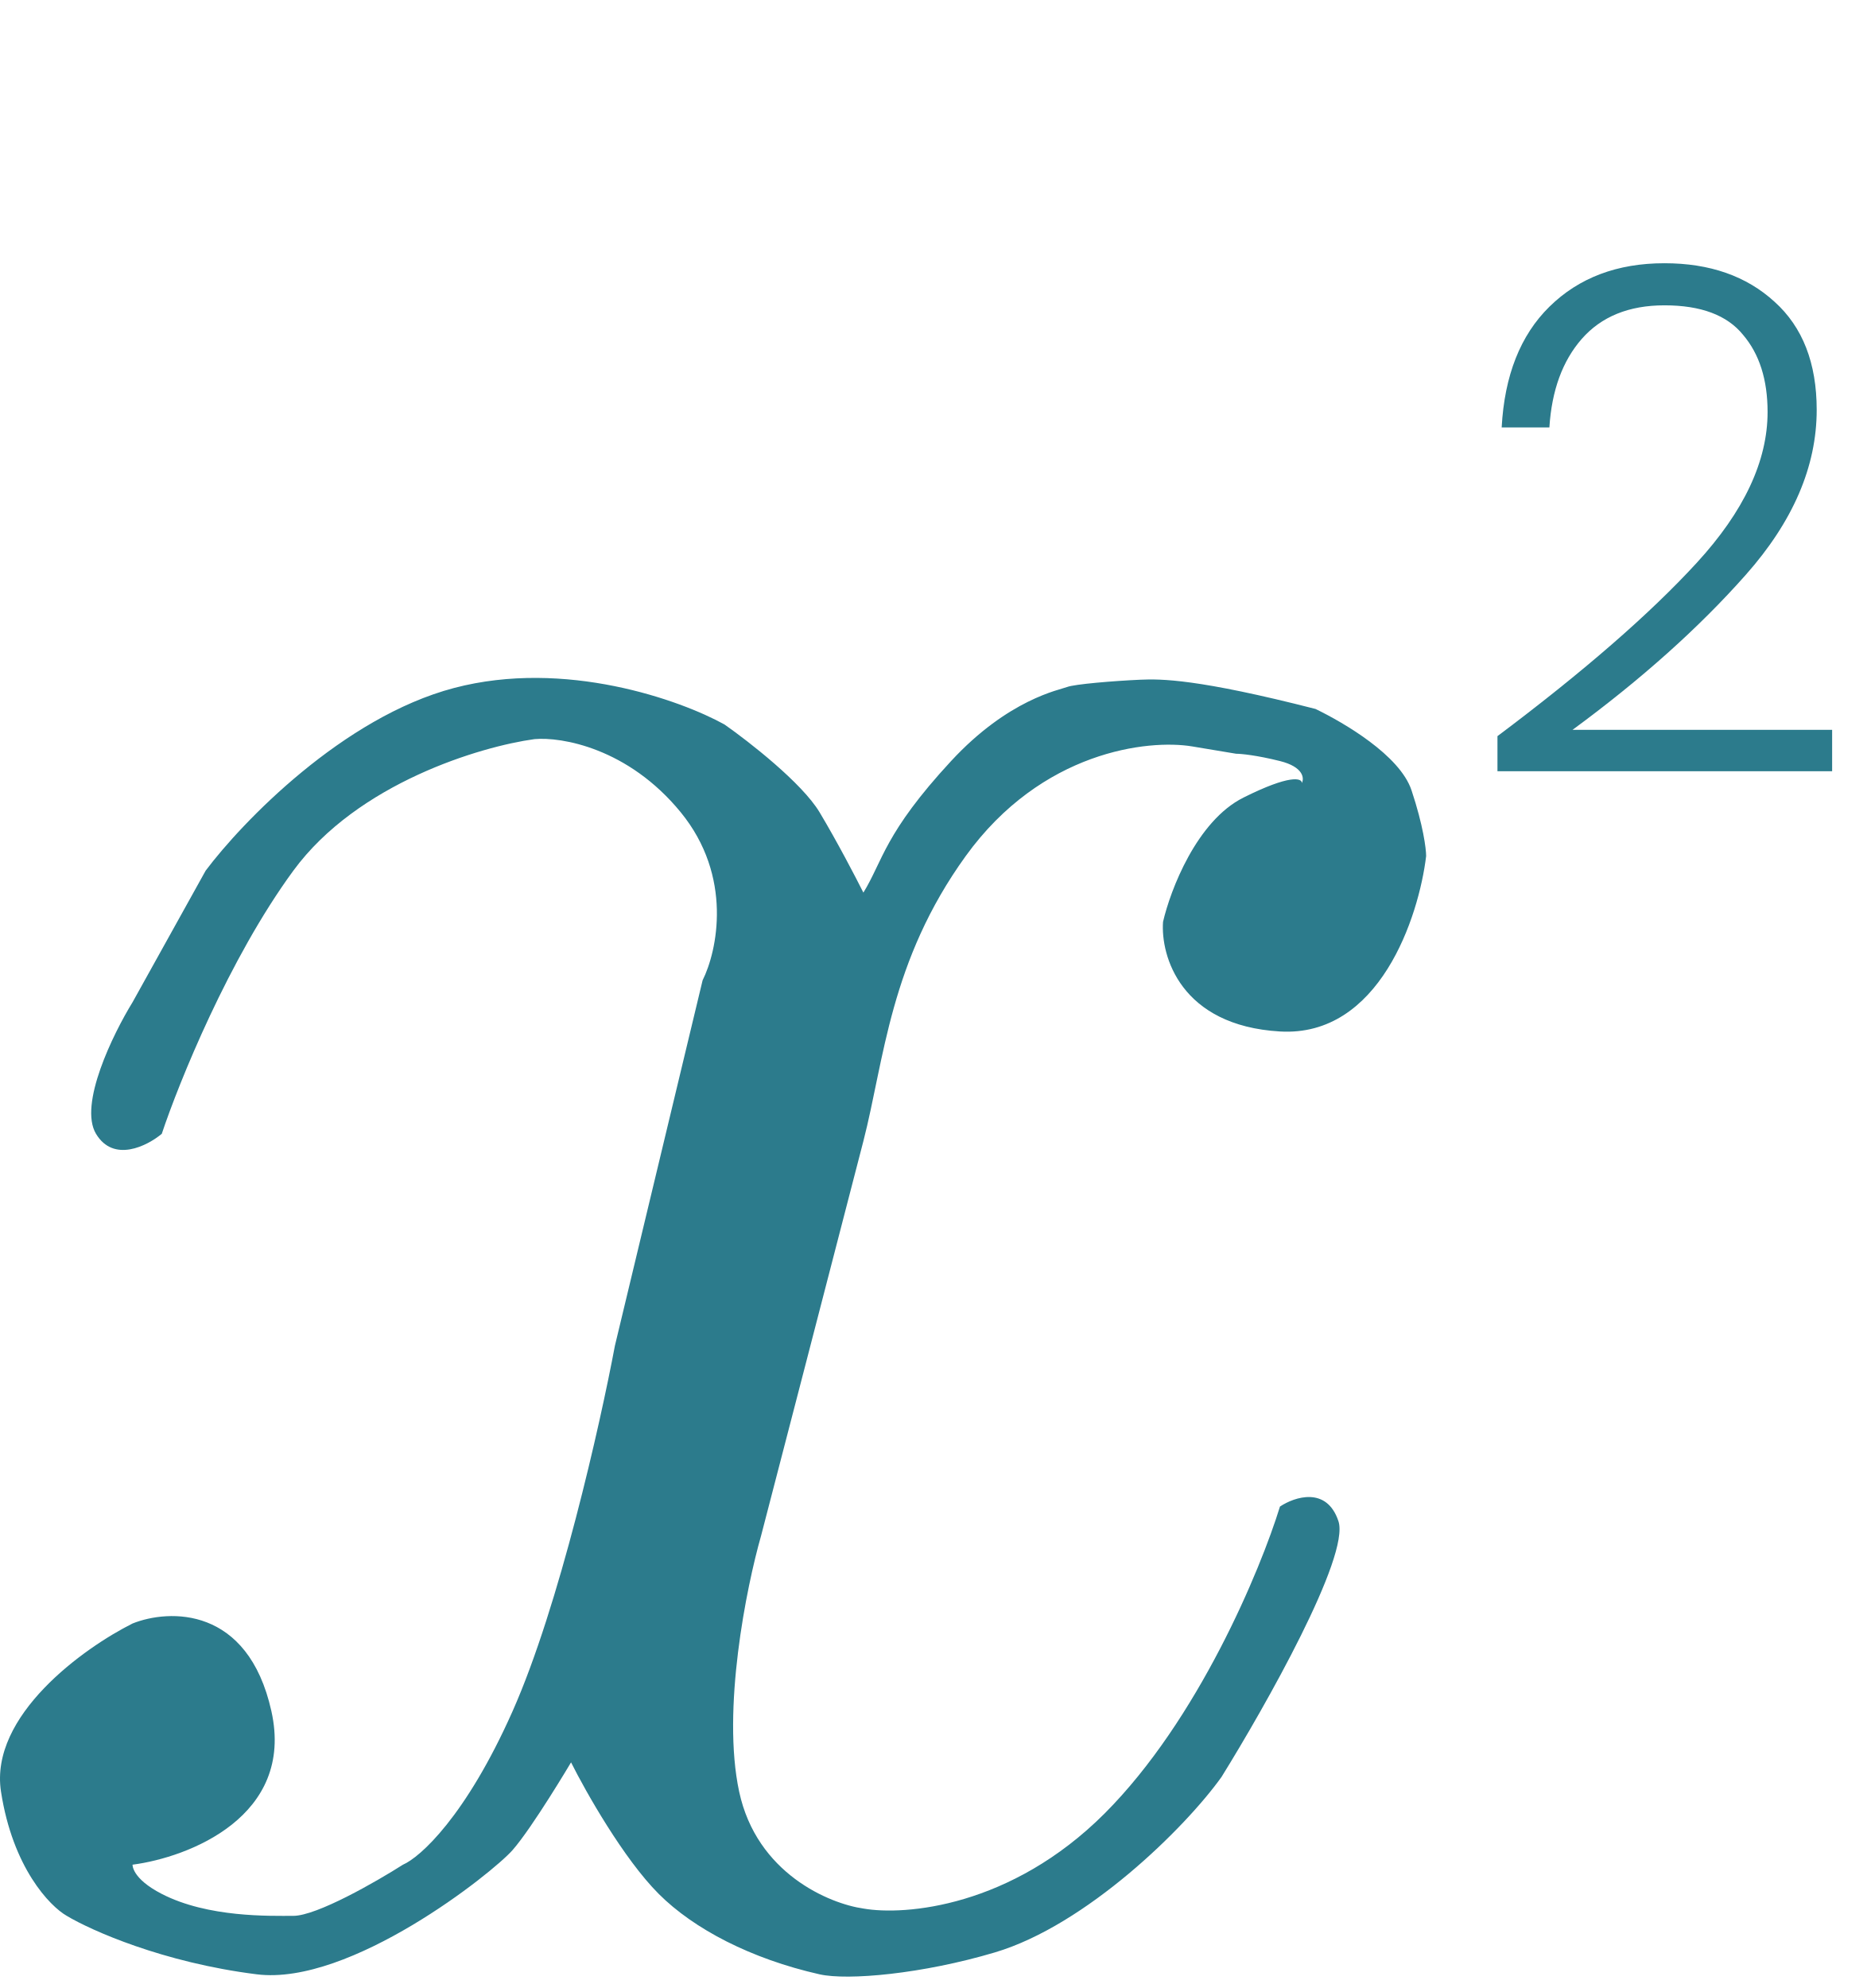
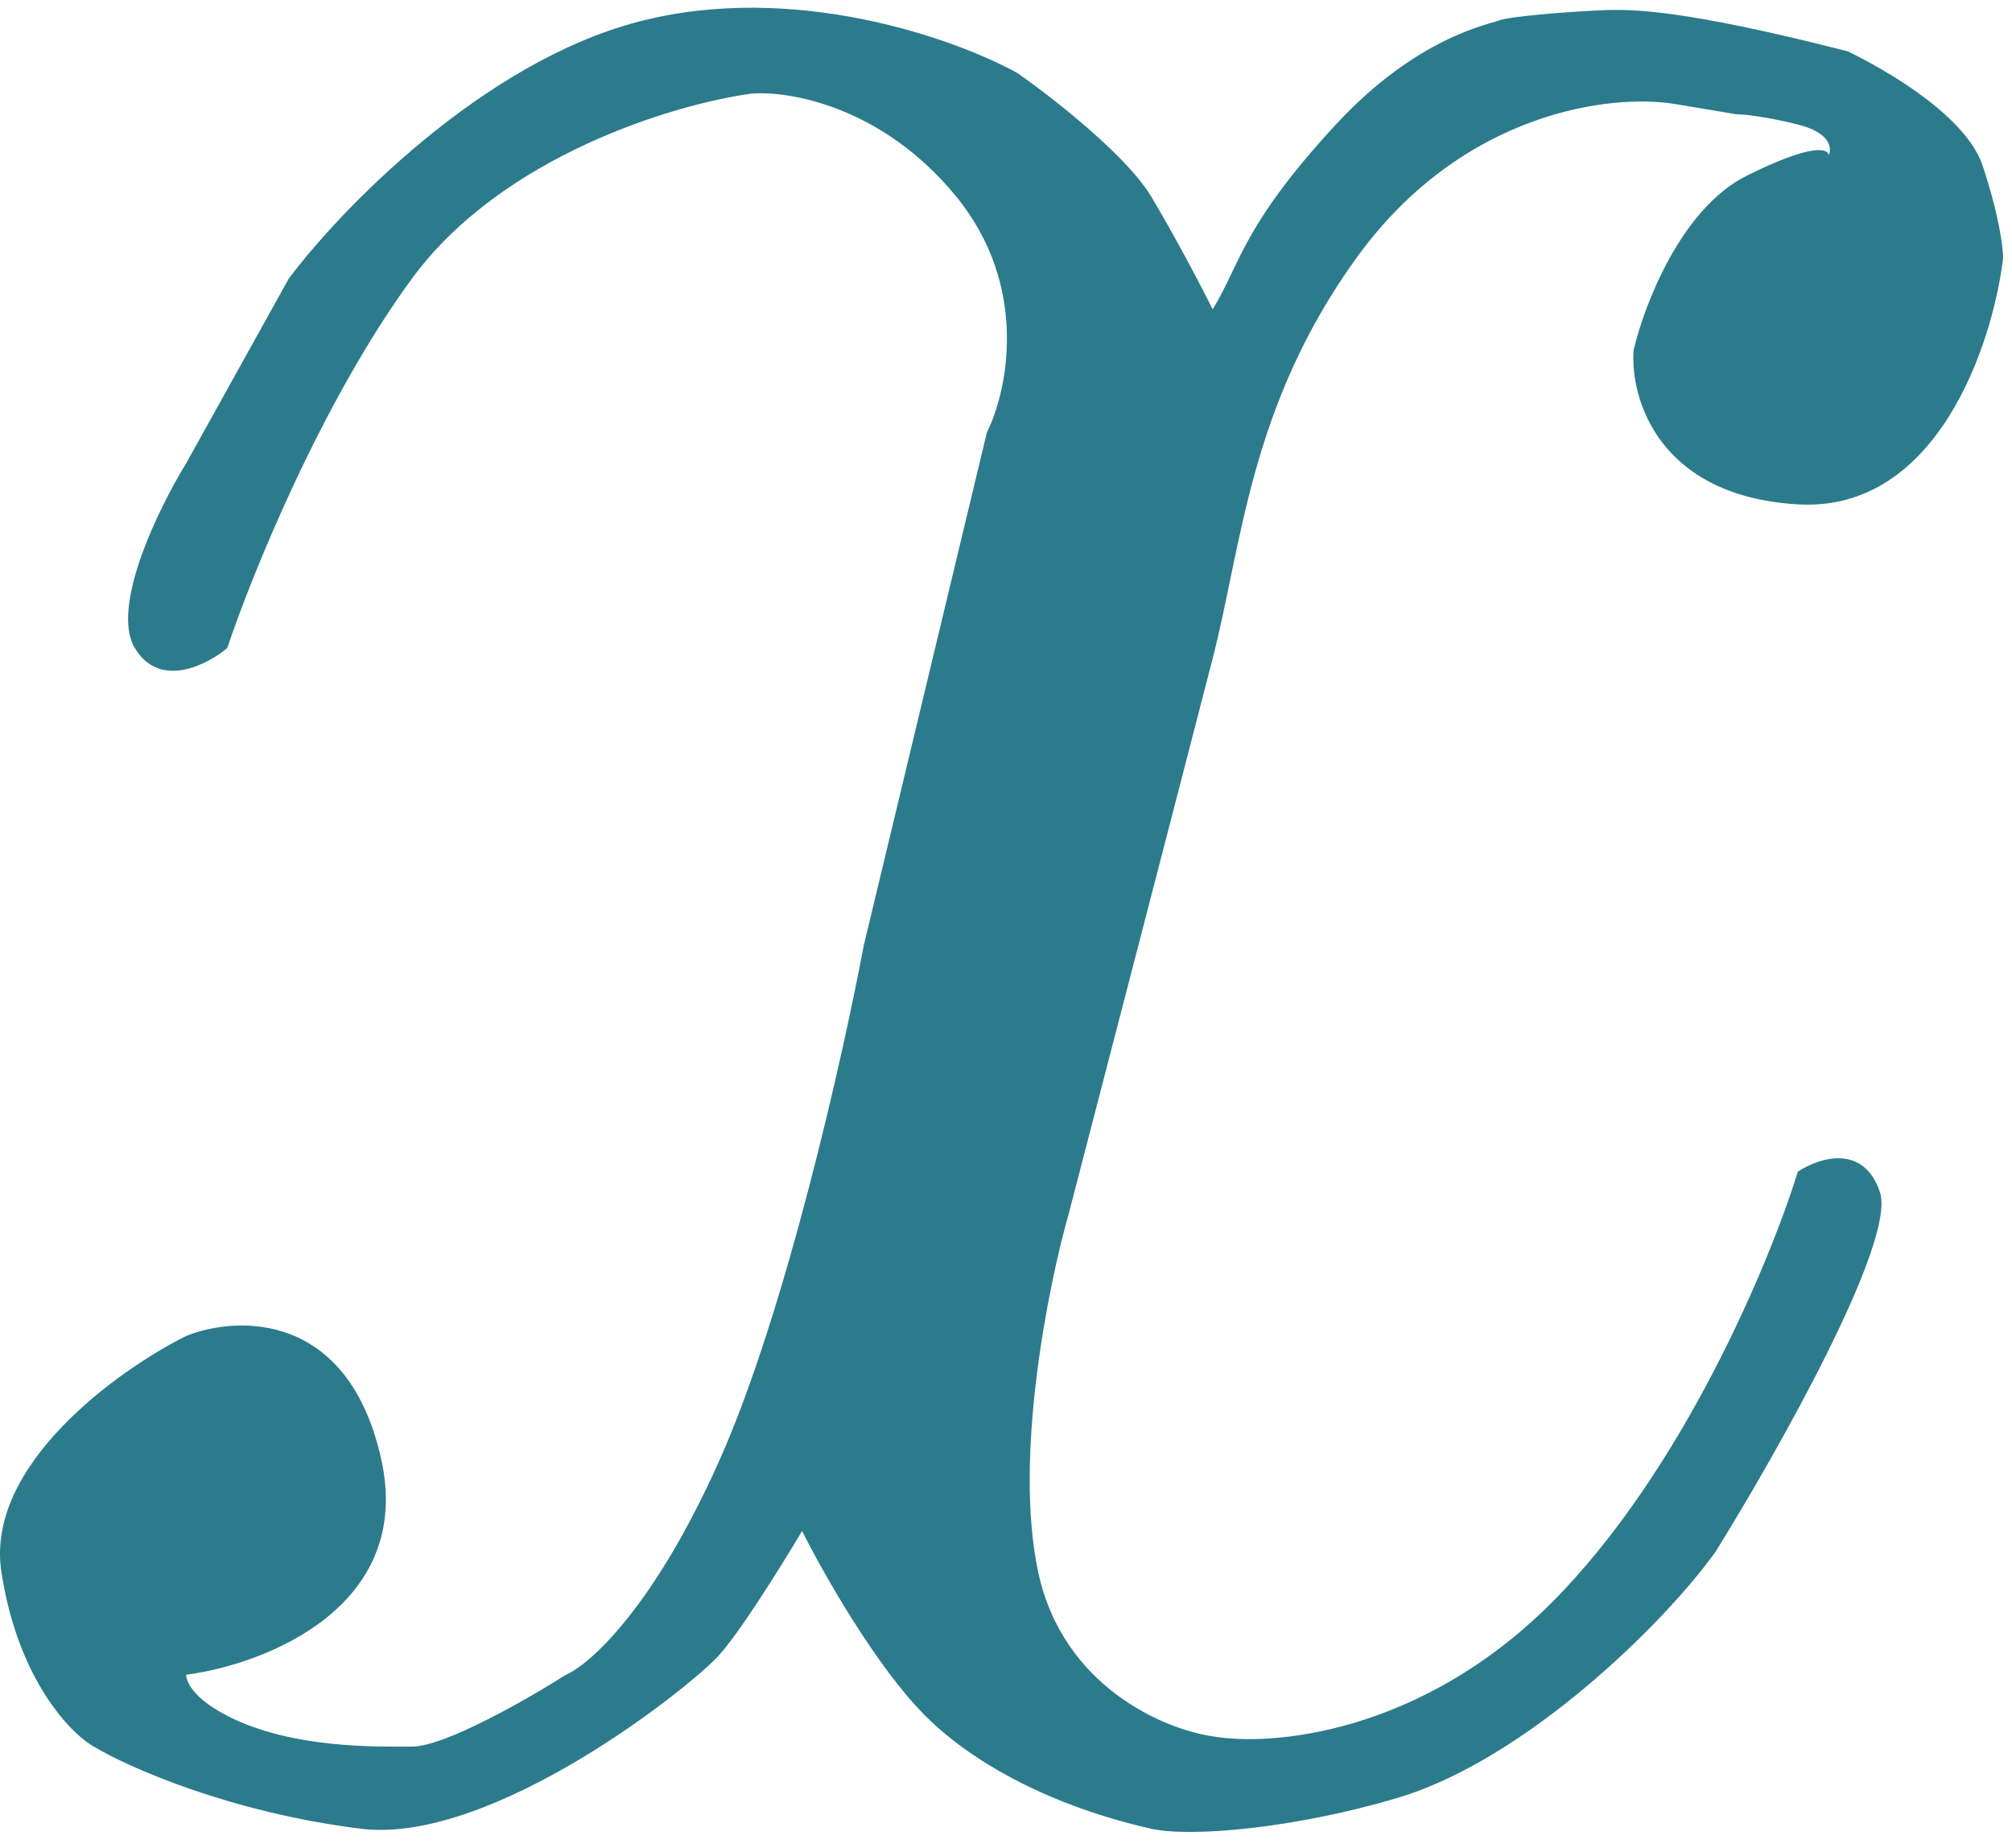
- <svg xmlns="http://www.w3.org/2000/svg" width="128" height="136" viewBox="0 0 128 136" fill="none">
-   <path d="M18.568 117.064C16.968 109.864 11.568 110.064 9.068 111.064C5.735 112.731 -0.732 117.364 0.068 122.564C0.868 127.764 3.401 130.398 4.568 131.064C6.235 132.064 11.168 134.264 17.568 135.064C23.968 135.864 33.698 128.128 35.068 126.564C36.438 125 39.068 120.564 39.068 120.564C40.068 122.564 42.668 127.164 45.068 129.564C47.468 131.964 51.383 134.007 56.068 135.064C58 135.5 63.107 135.041 68.068 133.564C74.309 131.706 81.068 125.064 83.568 121.564C86.568 116.731 92.368 106.464 91.568 104.064C90.768 101.664 88.568 102.398 87.568 103.064C86.235 107.398 81.968 117.664 75.568 124.064C69.168 130.464 61.901 131.064 59.068 130.564C56.735 130.231 51.768 128.164 50.568 122.564C49.368 116.964 51.068 108.564 52.068 105.064C52.068 105.064 57.636 83.628 59.068 78.064C60.5 72.5 60.868 65.764 66.068 58.564C71.268 51.364 78.568 50.564 81.568 51.064L84.568 51.564C84.901 51.564 85.968 51.664 87.568 52.064C89.168 52.464 89.235 53.231 89.068 53.564C89.068 53.231 88.268 52.964 85.068 54.564C81.868 56.164 80.068 60.898 79.568 63.064C79.401 65.397 80.768 70.164 87.568 70.564C94.368 70.964 97.068 62.731 97.568 58.564C97.568 58.064 97.368 56.464 96.568 54.064C95.768 51.664 91.932 49.436 90 48.5C81.932 46.436 79.432 46.436 78 46.5C76.181 46.582 73.5 46.803 73 47C72.5 47.197 69 47.815 65.068 52.064C60.5 57 60.401 58.898 59.068 61.064C58.568 60.064 57.268 57.564 56.068 55.564C54.868 53.564 51.235 50.731 49.568 49.564C46.568 47.898 38.668 45.064 31.068 47.064C23.468 49.064 16.568 56.231 14.068 59.564L9.068 68.564C7.735 70.731 5.368 75.564 6.568 77.564C7.768 79.564 10.068 78.398 11.068 77.564C12.235 74.064 15.668 65.564 20.068 59.564C24.468 53.564 32.901 51.064 36.568 50.564C38.401 50.398 42.968 51.164 46.568 55.564C50.168 59.964 49.068 65.064 48.068 67.064L42.068 92.064C41.068 97.398 38.268 109.864 35.068 117.064C31.868 124.264 28.735 127.064 27.568 127.564C25.735 128.731 21.668 131.064 20.068 131.064C18.468 131.064 14.236 131.195 11.068 129.564C9 128.5 9.068 127.564 9.068 127.564C12.901 127.064 20.168 124.264 18.568 117.064Z" fill="#2C7B8C" />
-   <path d="M102.448 50.36C108.336 45.944 112.88 41.992 116.08 38.504C119.312 34.984 120.928 31.544 120.928 28.184C120.928 25.976 120.368 24.216 119.248 22.904C118.16 21.56 116.368 20.888 113.872 20.888C111.44 20.888 109.552 21.656 108.208 23.192C106.896 24.696 106.16 26.712 106 29.24H102.736C102.928 25.688 104.016 22.936 106 20.984C108.016 19 110.64 18.008 113.872 18.008C116.976 18.008 119.488 18.888 121.408 20.648C123.328 22.376 124.288 24.84 124.288 28.04C124.288 31.912 122.672 35.672 119.44 39.32C116.24 42.936 112.288 46.472 107.584 49.928H125.344V52.76H102.448V50.36Z" fill="#2C7B8C" />
+ <svg xmlns="http://www.w3.org/2000/svg" width="98" height="90" viewBox="0 0 98 90" fill="none">
+   <path d="M18.568 71.064C16.968 63.864 11.568 64.064 9.068 65.064C5.735 66.731 -0.732 71.364 0.068 76.564C0.868 81.764 3.401 84.398 4.568 85.064C6.235 86.064 11.168 88.264 17.568 89.064C23.968 89.864 33.698 82.128 35.068 80.564C36.438 79 39.068 74.564 39.068 74.564C40.068 76.564 42.668 81.164 45.068 83.564C47.468 85.964 51.383 88.007 56.068 89.064C58 89.5 63.107 89.041 68.068 87.564C74.309 85.706 81.068 79.064 83.568 75.564C86.568 70.731 92.368 60.464 91.568 58.064C90.768 55.664 88.568 56.398 87.568 57.064C86.235 61.398 81.968 71.664 75.568 78.064C69.168 84.464 61.901 85.064 59.068 84.564C56.735 84.231 51.768 82.164 50.568 76.564C49.368 70.964 51.068 62.564 52.068 59.064C52.068 59.064 57.636 37.628 59.068 32.064C60.5 26.5 60.868 19.764 66.068 12.564C71.268 5.364 78.568 4.564 81.568 5.064L84.568 5.564C84.901 5.564 85.968 5.664 87.568 6.064C89.168 6.464 89.235 7.231 89.068 7.564C89.068 7.231 88.268 6.964 85.068 8.564C81.868 10.164 80.068 14.898 79.568 17.064C79.401 19.398 80.768 24.164 87.568 24.564C94.368 24.964 97.068 16.731 97.568 12.564C97.568 12.064 97.368 10.464 96.568 8.064C95.768 5.664 91.932 3.436 90 2.5C81.932 0.436 79.432 0.436 78 0.5C76.181 0.582 73.5 0.803 73 1C72.5 1.197 69 1.815 65.068 6.064C60.5 11 60.401 12.898 59.068 15.064C58.568 14.064 57.268 11.564 56.068 9.564C54.868 7.564 51.235 4.731 49.568 3.564C46.568 1.898 38.668 -0.936 31.068 1.064C23.468 3.064 16.568 10.231 14.068 13.564L9.068 22.564C7.735 24.731 5.368 29.564 6.568 31.564C7.768 33.564 10.068 32.398 11.068 31.564C12.235 28.064 15.668 19.564 20.068 13.564C24.468 7.564 32.901 5.064 36.568 4.564C38.401 4.398 42.968 5.164 46.568 9.564C50.168 13.964 49.068 19.064 48.068 21.064L42.068 46.064C41.068 51.398 38.268 63.864 35.068 71.064C31.868 78.264 28.735 81.064 27.568 81.564C25.735 82.731 21.668 85.064 20.068 85.064C18.468 85.064 14.236 85.195 11.068 83.564C9 82.5 9.068 81.564 9.068 81.564C12.901 81.064 20.168 78.264 18.568 71.064Z" fill="#2C7B8C" />
</svg>
